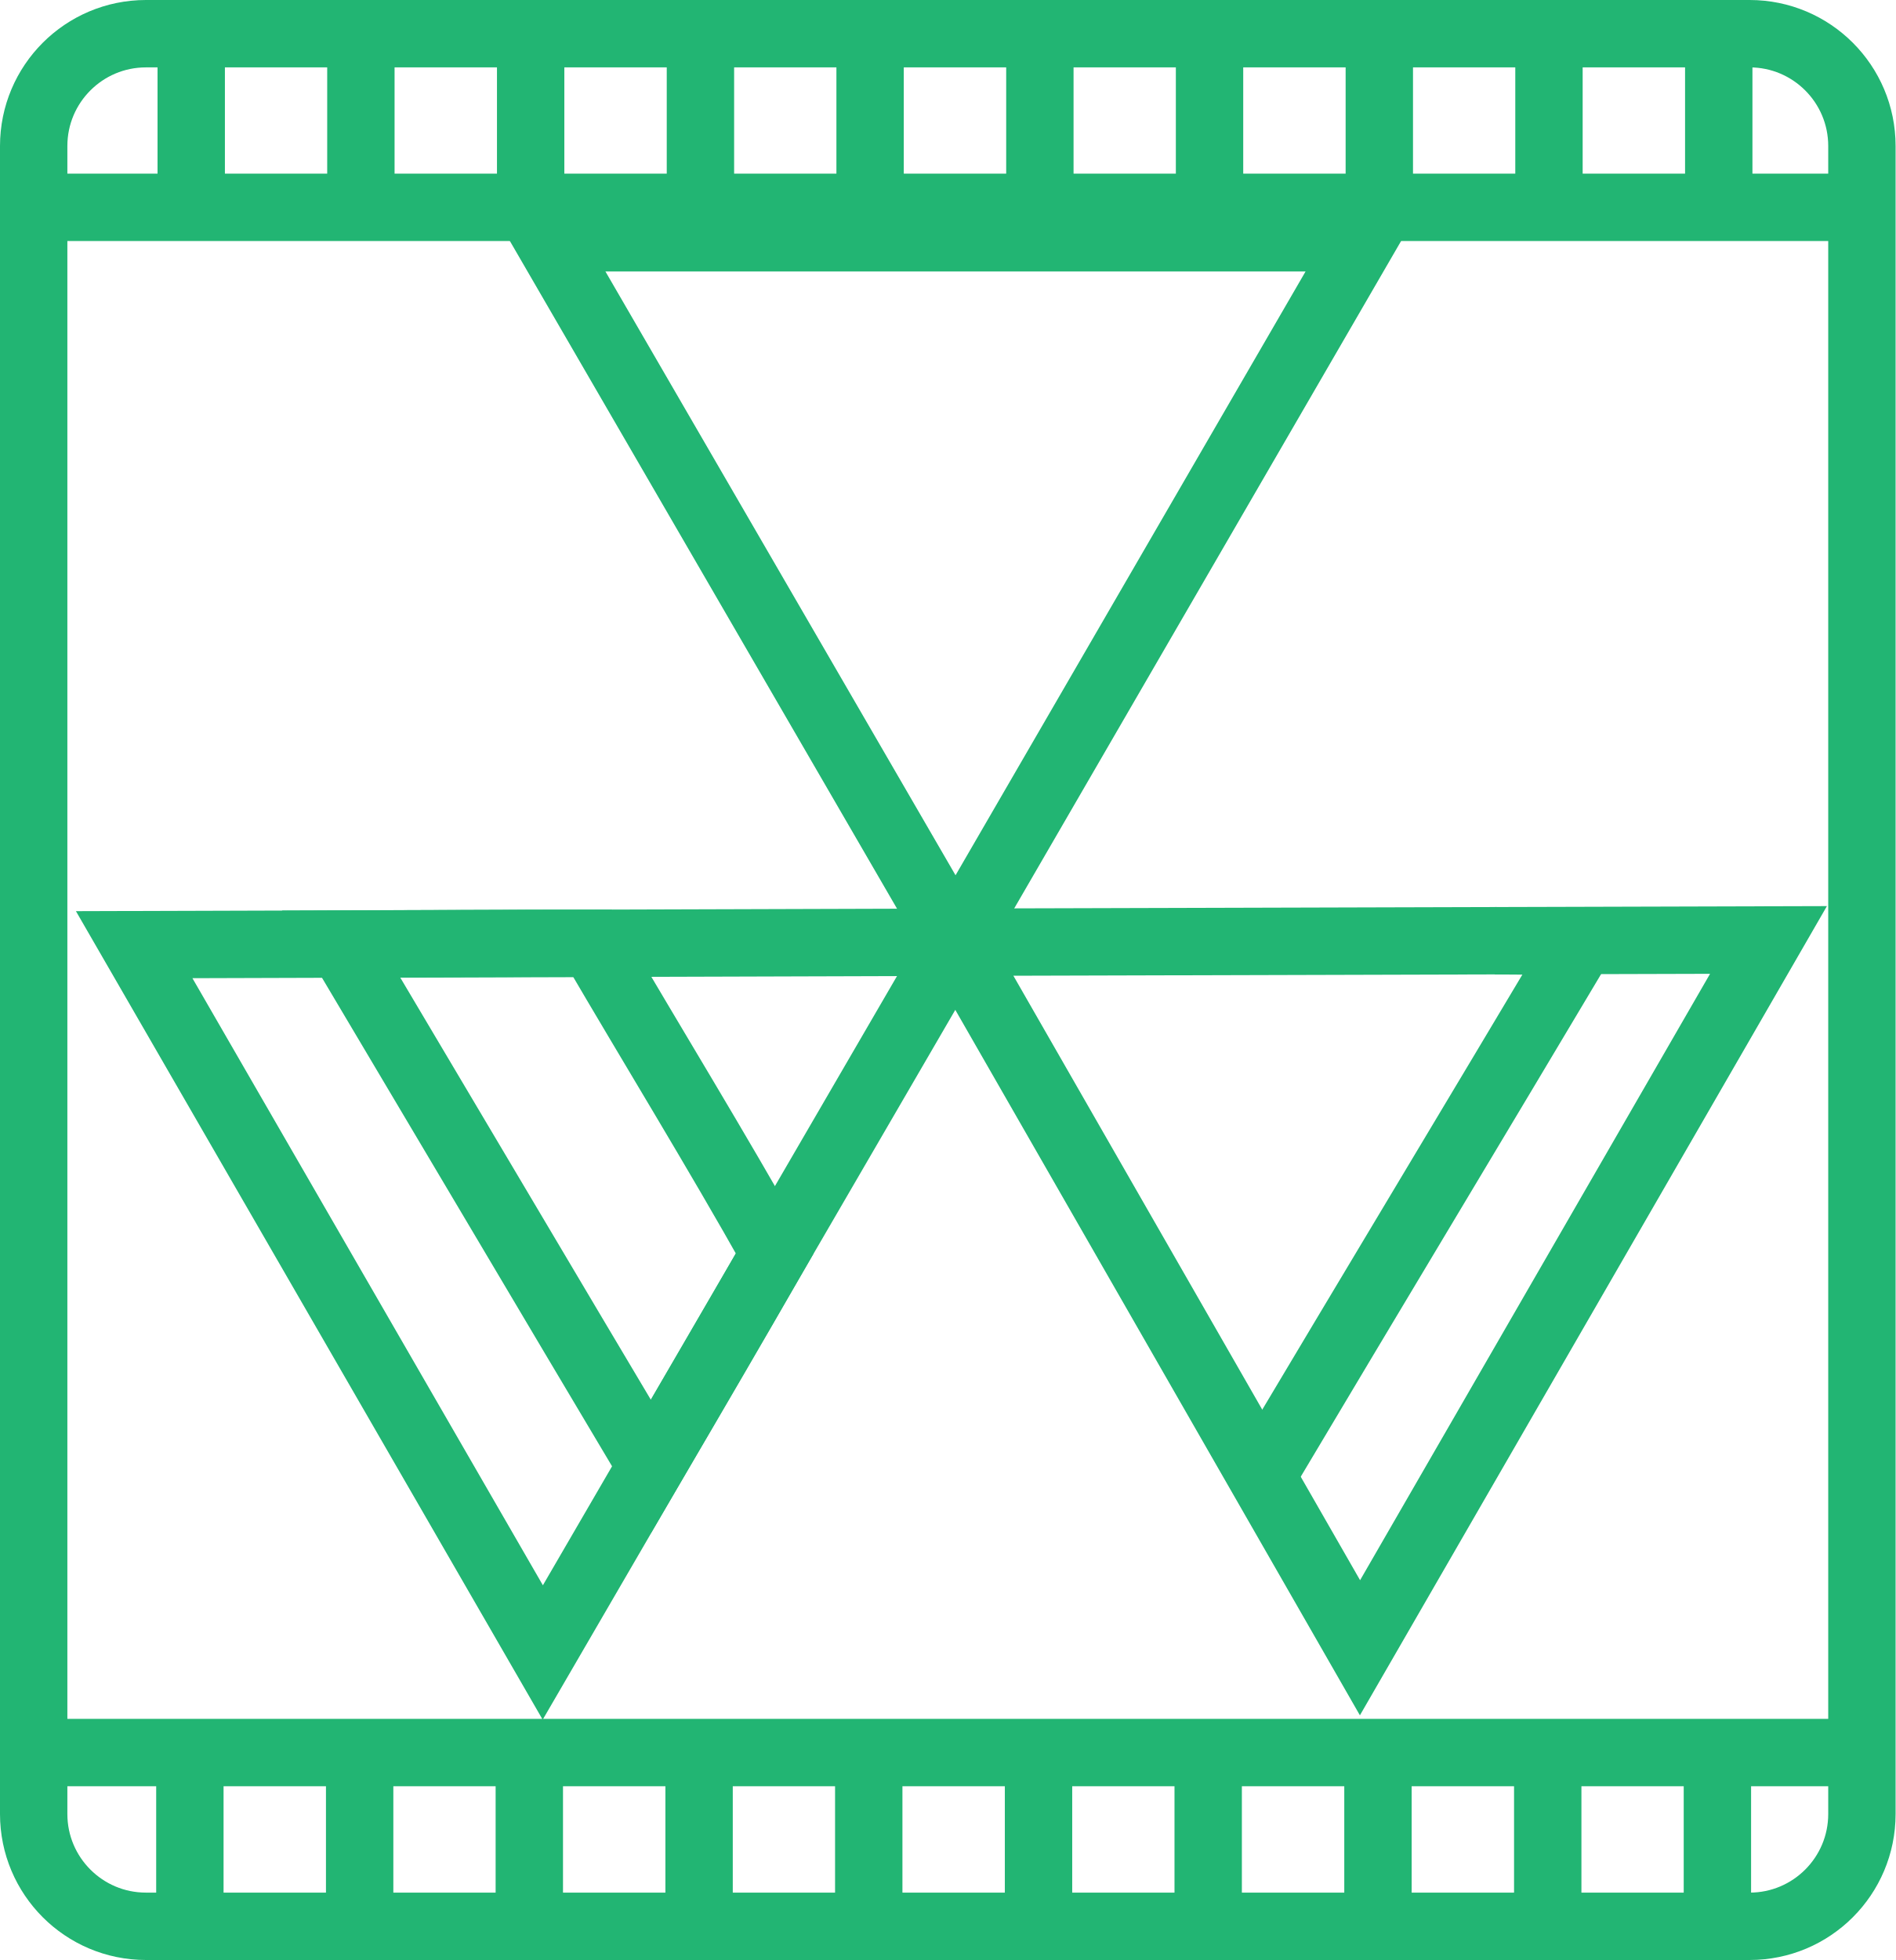
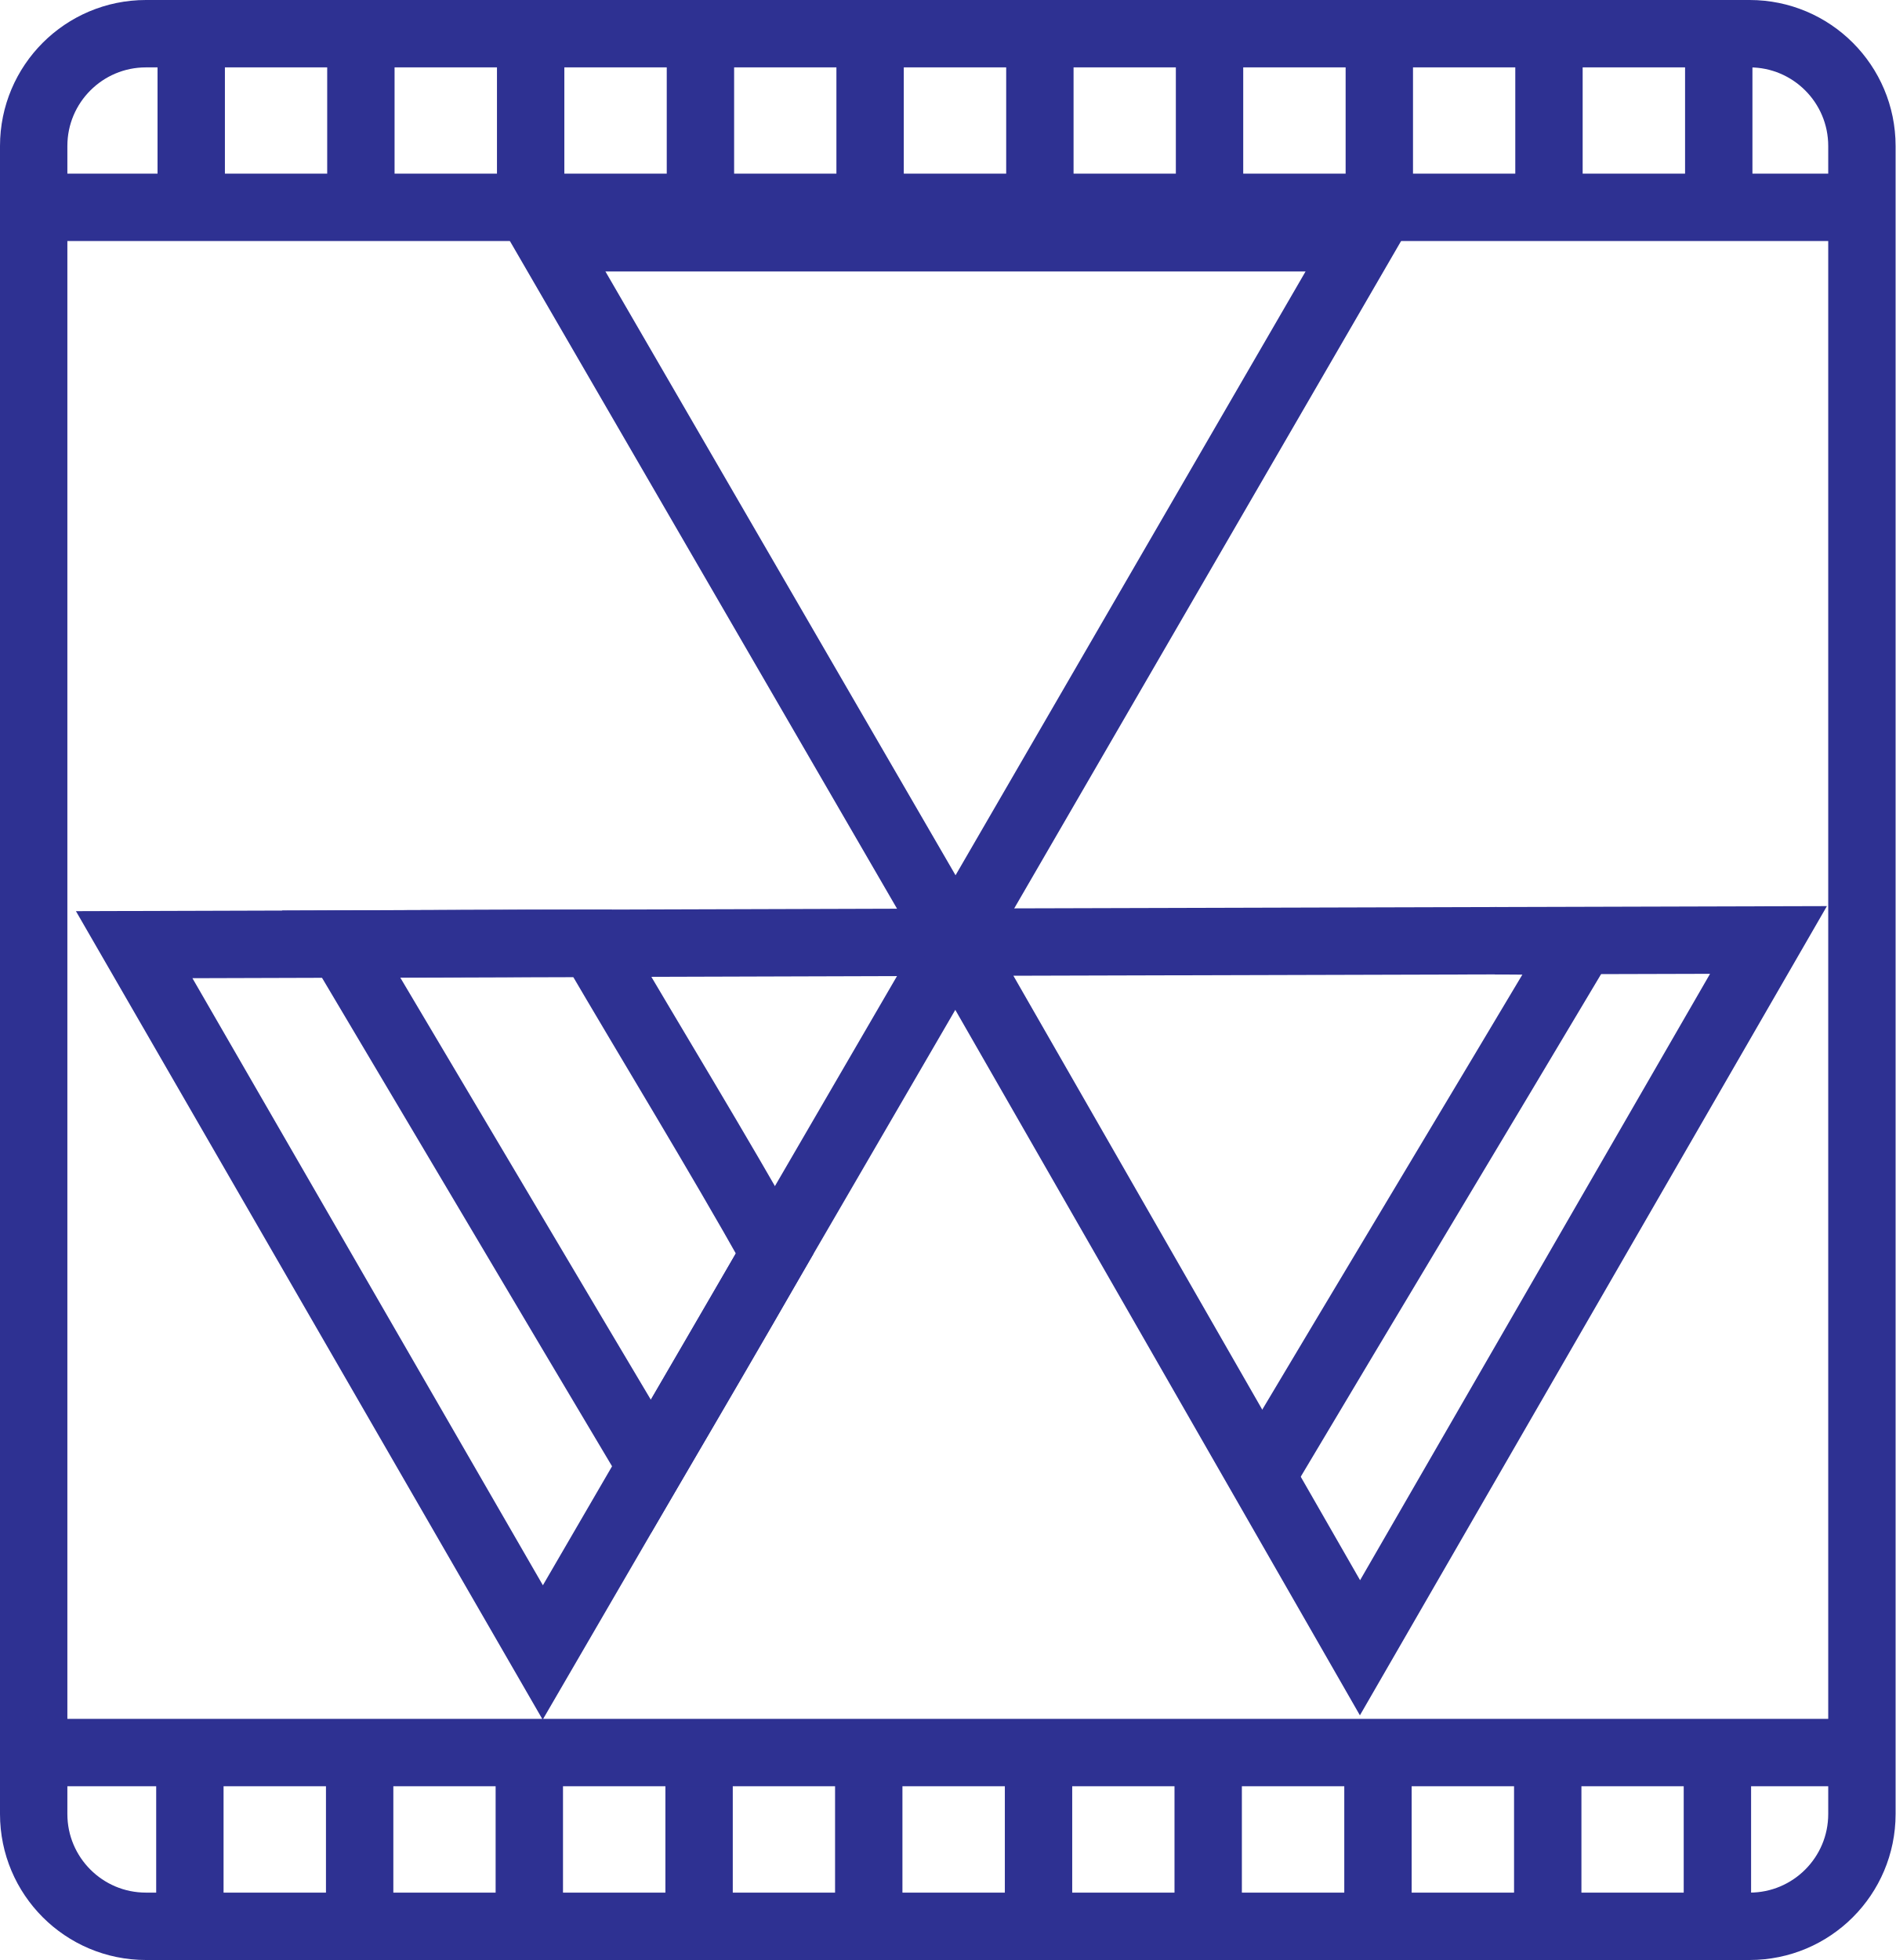
<svg xmlns="http://www.w3.org/2000/svg" id="_层_2" viewBox="0 0 168.82 174.51">
  <defs>
-     <style>.cls-1,.cls-2{fill:none;stroke:#22b573;stroke-miterlimit:10;stroke-width:6px;}.cls-2{fill-rule:evenodd;}</style>
+     <style>.cls-1,.cls-2{fill:none;stroke:#2e3192;stroke-miterlimit:10;stroke-width:6px;}.cls-2{fill-rule:evenodd;}</style>
  </defs>
  <g id="_层_1-2">
-     <polygon class="cls-2" points="11.95 84.11 85.11 83.89 48.34 147.13 11.95 84.11 11.95 84.11" />
-     <path class="cls-2" d="M30.39,84.06c7.46-.02,14.92-.09,22.38-.07,5.39,9.22,10.99,18.32,16.22,27.63-3.63,6.33-7.31,12.63-11,18.92-9.22-15.48-18.39-30.99-27.6-46.48h0Z" />
-     <polygon class="cls-2" points="121.12 146.71 85.08 83.89 157.5 83.69 121.12 146.71 121.12 146.71" />
-     <polygon class="cls-2" points="121.48 21.17 85.1 83.91 48.71 21.17 121.48 21.17 121.48 21.17" />
-     <line class="cls-1" x1="16.91" y1="158.57" x2="16.91" y2="168.89" />
-     <line class="cls-1" x1="32.03" y1="158.57" x2="32.03" y2="168.89" />
-     <line class="cls-1" x1="47.14" y1="158.57" x2="47.14" y2="168.89" />
-     <line class="cls-1" x1="62.26" y1="158.57" x2="62.26" y2="168.89" />
-     <line class="cls-1" x1="77.37" y1="158.57" x2="77.37" y2="168.89" />
-     <line class="cls-1" x1="92.49" y1="158.57" x2="92.49" y2="168.89" />
-     <line class="cls-1" x1="107.6" y1="158.57" x2="107.6" y2="168.89" />
-     <line class="cls-1" x1="122.72" y1="158.57" x2="122.72" y2="168.89" />
-     <line class="cls-1" x1="137.84" y1="158.57" x2="137.84" y2="168.89" />
-     <line class="cls-1" x1="152.95" y1="158.57" x2="152.95" y2="168.89" />
-     <line class="cls-1" x1="4.82" y1="156.04" x2="165.82" y2="156.04" />
-     <line class="cls-1" x1="17.03" y1="5.52" x2="17.03" y2="15.85" />
-     <line class="cls-1" x1="32.14" y1="5.52" x2="32.14" y2="15.85" />
-     <line class="cls-1" x1="47.26" y1="5.52" x2="47.26" y2="15.85" />
-     <line class="cls-1" x1="62.38" y1="5.37" x2="62.38" y2="15.85" />
-     <line class="cls-1" x1="77.49" y1="5.52" x2="77.49" y2="15.85" />
-     <line class="cls-1" x1="92.61" y1="5.52" x2="92.61" y2="15.85" />
-     <line class="cls-1" x1="107.72" y1="5.52" x2="107.72" y2="15.85" />
-     <line class="cls-1" x1="122.84" y1="5.52" x2="122.84" y2="15.85" />
-     <line class="cls-1" x1="137.95" y1="5.52" x2="137.95" y2="15.85" />
-     <line class="cls-1" x1="153.07" y1="5.52" x2="153.07" y2="15.85" />
-     <line class="cls-1" x1="3.82" y1="18.46" x2="165.82" y2="18.46" />
-     <path class="cls-2" d="M111.37,128.55c.45,.77,.9,1.53,1.35,2.3,9.25-15.52,18.82-31.43,28.12-47.03-2.56-.02-5.13-.05-7.7-.06" />
-     <rect class="cls-1" x="3" y="3" width="162.82" height="168.51" rx="10" ry="10" />
+     <g>
+       <polygon class="cls-2" points="11.95 84.11 85.11 83.89 48.34 147.13 11.95 84.11 11.95 84.11" />
+       <path class="cls-2" d="M30.39,84.06c7.46-.02,14.92-.09,22.38-.07,5.39,9.22,10.99,18.32,16.22,27.63-3.63,6.33-7.31,12.63-11,18.92-9.22-15.48-18.39-30.99-27.6-46.48h0Z" />
+       <polygon class="cls-2" points="121.12 146.71 85.08 83.89 157.5 83.69 121.12 146.71 121.12 146.71" />
+       <polygon class="cls-2" points="121.48 21.17 85.1 83.91 48.71 21.17 121.48 21.17 121.48 21.17" />
+       <line class="cls-1" x1="16.91" y1="158.57" x2="16.91" y2="168.89" />
+       <line class="cls-1" x1="32.03" y1="158.57" x2="32.03" y2="168.89" />
+       <line class="cls-1" x1="47.14" y1="158.57" x2="47.14" y2="168.89" />
+       <line class="cls-1" x1="62.26" y1="158.57" x2="62.26" y2="168.89" />
+       <line class="cls-1" x1="77.37" y1="158.57" x2="77.37" y2="168.89" />
+       <line class="cls-1" x1="92.49" y1="158.57" x2="92.49" y2="168.89" />
+       <line class="cls-1" x1="107.6" y1="158.57" x2="107.6" y2="168.89" />
+       <line class="cls-1" x1="122.72" y1="158.57" x2="122.72" y2="168.89" />
+       <line class="cls-1" x1="137.84" y1="158.57" x2="137.84" y2="168.89" />
+       <line class="cls-1" x1="152.95" y1="158.57" x2="152.95" y2="168.89" />
+       <line class="cls-1" x1="4.82" y1="156.04" x2="165.82" y2="156.04" />
+       <line class="cls-1" x1="17.03" y1="5.52" x2="17.03" y2="15.85" />
+       <line class="cls-1" x1="32.14" y1="5.52" x2="32.14" y2="15.85" />
+       <line class="cls-1" x1="47.26" y1="5.52" x2="47.26" y2="15.85" />
+       <line class="cls-1" x1="62.38" y1="5.37" x2="62.38" y2="15.85" />
+       <line class="cls-1" x1="77.49" y1="5.52" x2="77.49" y2="15.85" />
+       <line class="cls-1" x1="92.61" y1="5.52" x2="92.61" y2="15.85" />
+       <line class="cls-1" x1="107.72" y1="5.52" x2="107.72" y2="15.85" />
+       <line class="cls-1" x1="122.84" y1="5.52" x2="122.84" y2="15.85" />
+       <line class="cls-1" x1="137.95" y1="5.52" x2="137.95" y2="15.85" />
+       <line class="cls-1" x1="153.07" y1="5.52" x2="153.07" y2="15.85" />
+       <line class="cls-1" x1="3.82" y1="18.46" x2="165.82" y2="18.46" />
+       <path class="cls-2" d="M111.37,128.55c.45,.77,.9,1.53,1.35,2.3,9.25-15.52,18.82-31.43,28.12-47.03-2.56-.02-5.13-.05-7.7-.06" />
+       <rect class="cls-1" x="3" y="3" width="162.82" height="168.51" rx="10" ry="10" />
+     </g>
  </g>
</svg>
